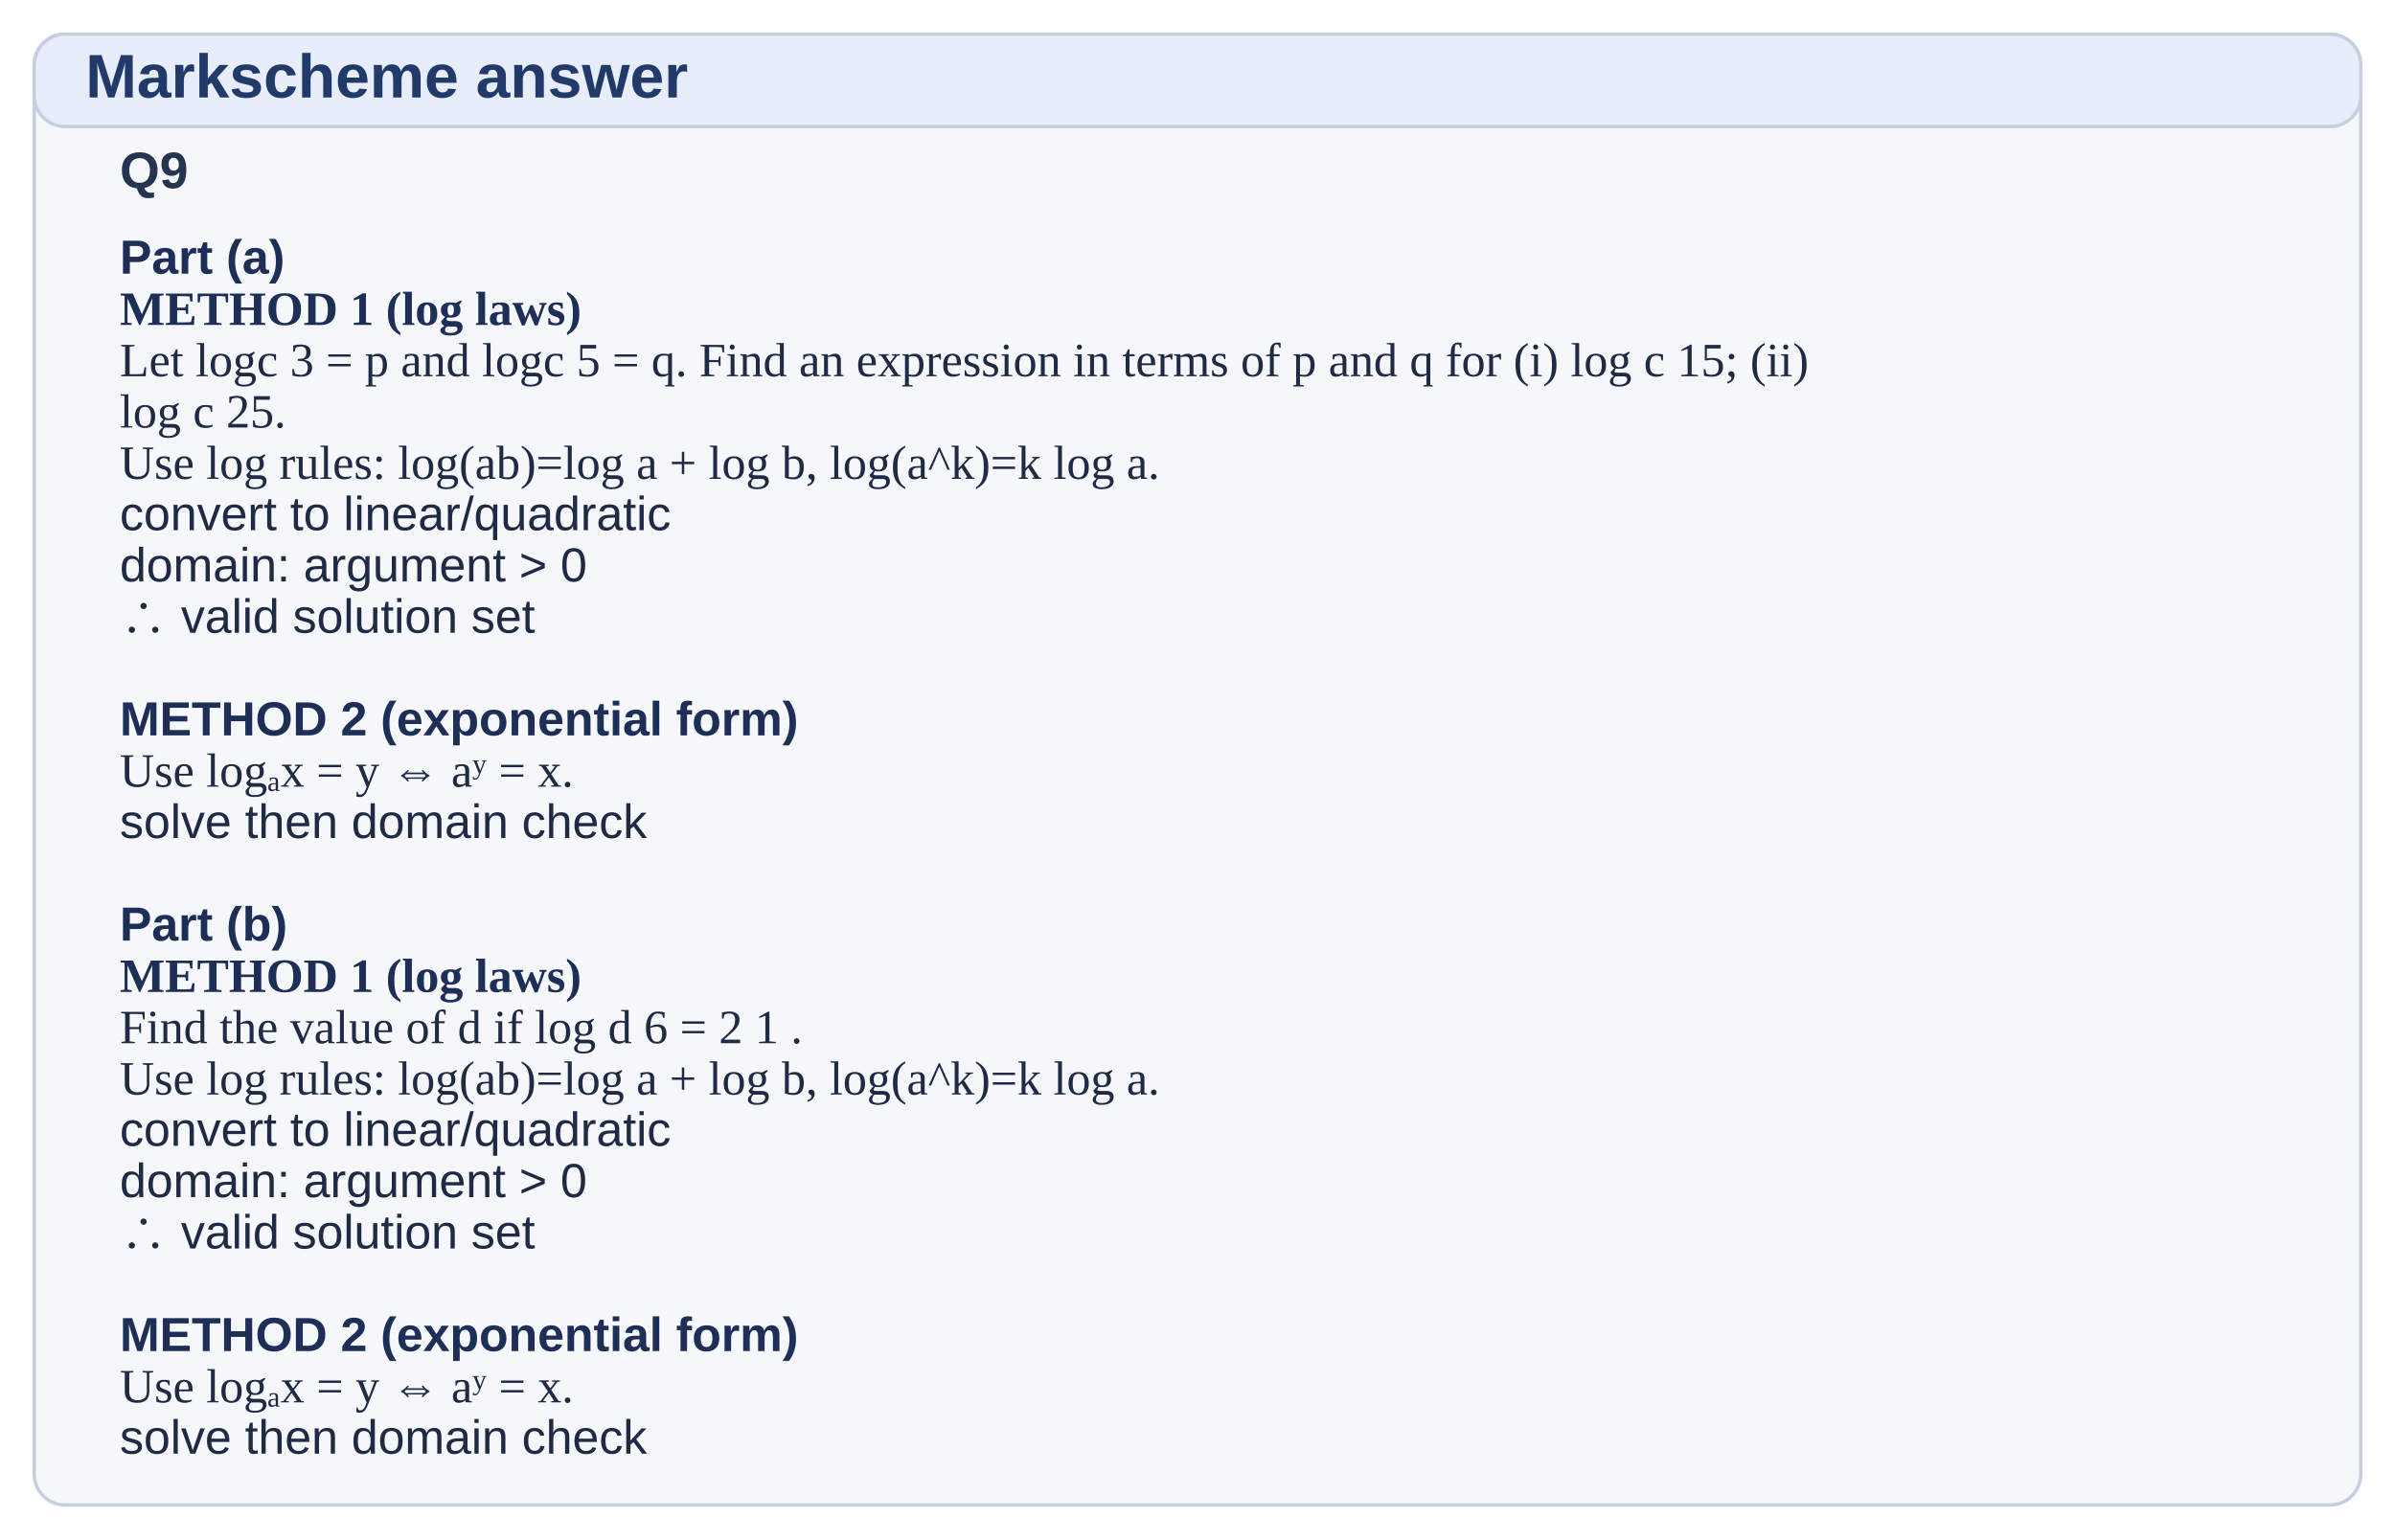
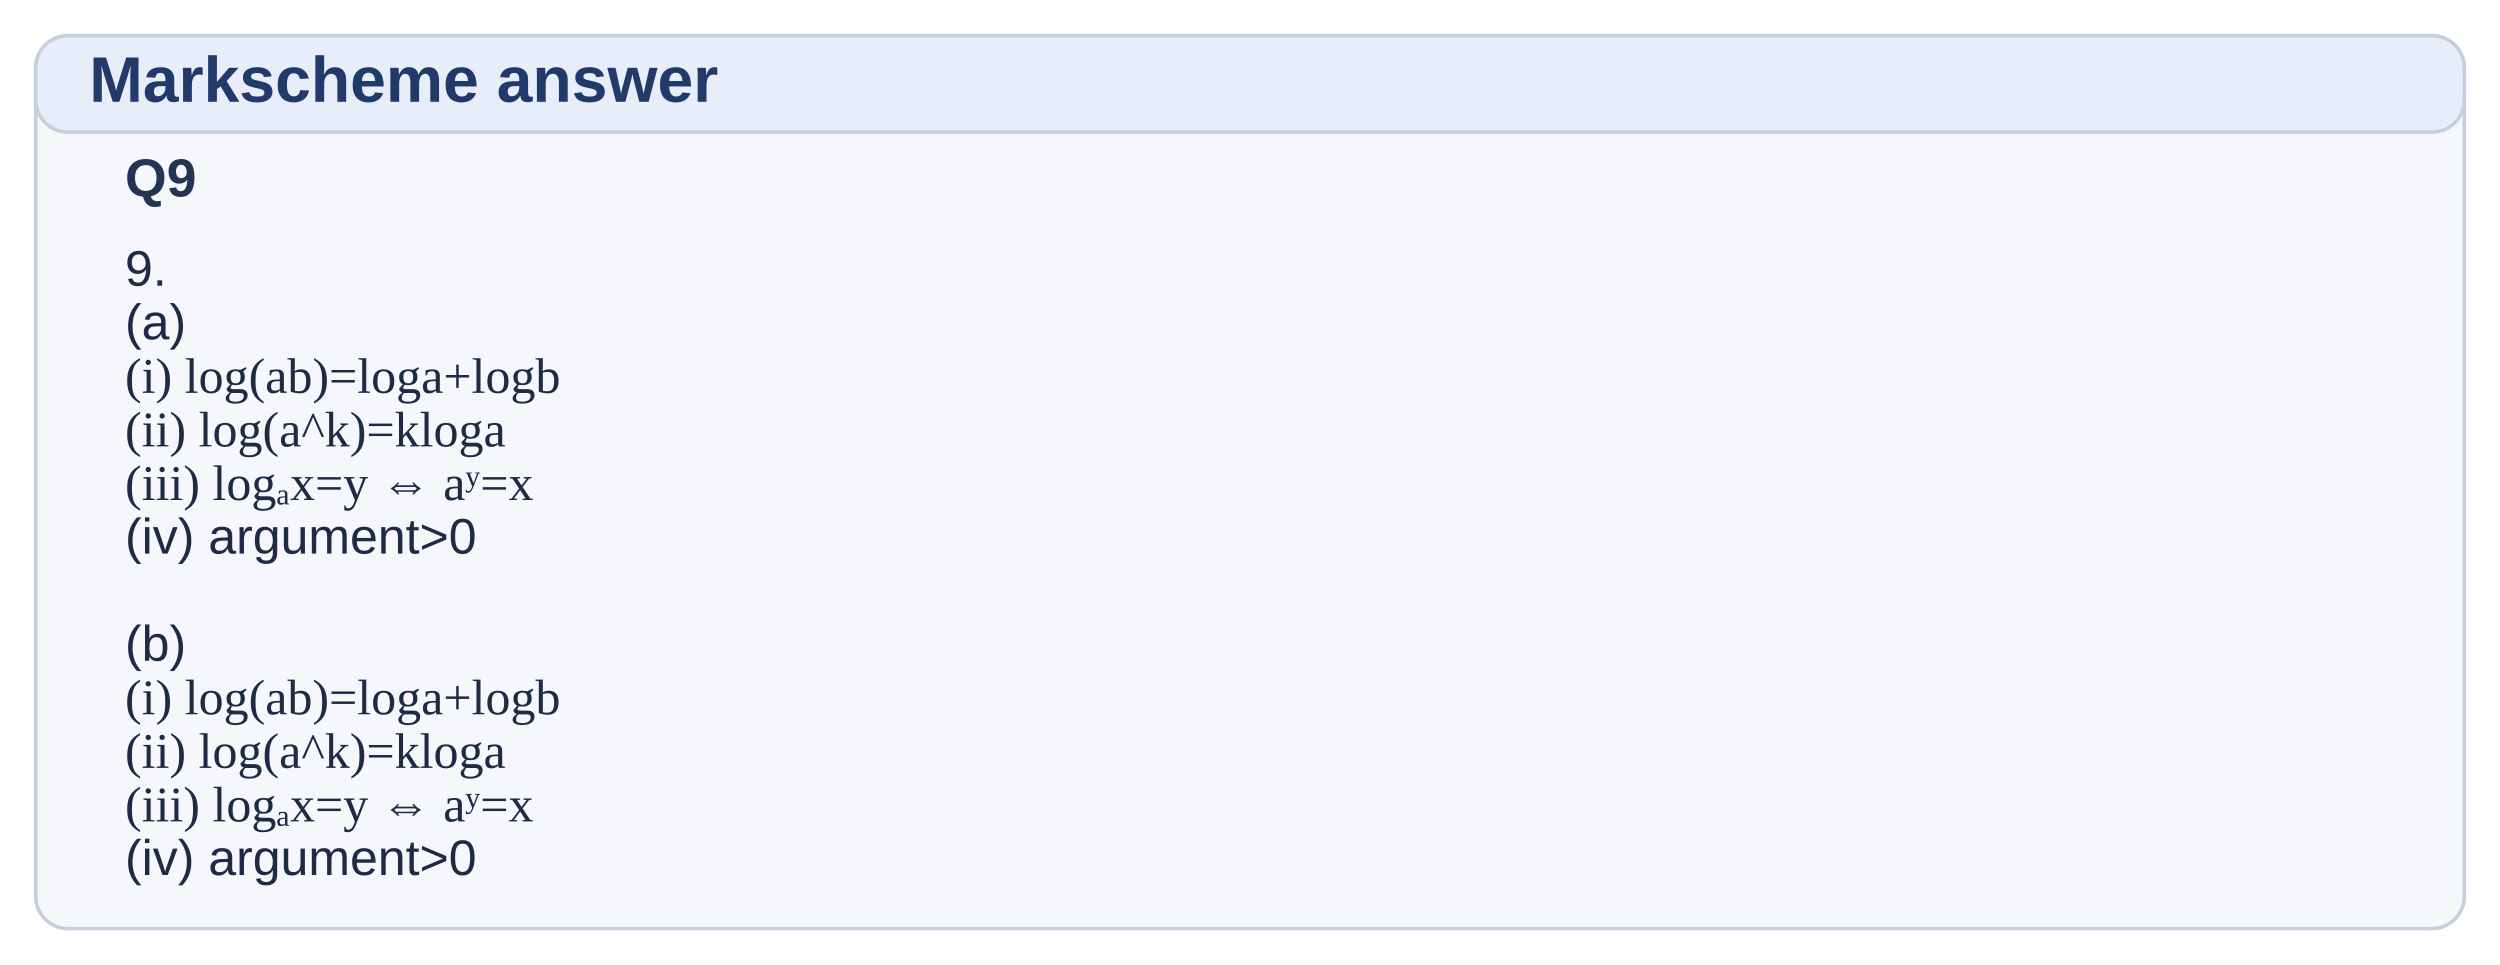
- <svg xmlns="http://www.w3.org/2000/svg" width="1400" height="900" viewBox="0 0 1400 900">
-   <rect x="20" y="20" width="1360" height="860" rx="18" ry="18" fill="#f5f7fb" stroke="#c6cfdf" stroke-width="2" />
+ <svg xmlns="http://www.w3.org/2000/svg" width="1400" height="540" viewBox="0 0 1400 540">
+   <rect x="20" y="20" width="1360" height="500" rx="18" ry="18" fill="#f5f7fb" stroke="#c6cfdf" stroke-width="2" />
  <rect x="20" y="20" width="1360" height="54" rx="18" ry="18" fill="#e7eef9" stroke="#c6cfdf" stroke-width="2" />
  <text x="50" y="57" font-family="Arial, Helvetica, sans-serif" font-size="36" font-weight="700" fill="#213a6a">Markscheme answer</text>
  <text x="70" y="110" font-family="Arial, Helvetica, sans-serif" font-size="30" font-weight="700" fill="#243451">Q9</text>
-   <text x="70" y="160" font-family="Arial, Helvetica, sans-serif" font-size="28" font-weight="700" fill="#1d2f57">Part (a)</text>
-   <text x="70" y="190" font-family="Cambria Math, STIX Two Math, Times New Roman, serif" font-size="28" font-weight="700" fill="#1d2f57">METHOD 1 (log laws)</text>
-   <text x="70" y="220" font-family="Cambria Math, STIX Two Math, Times New Roman, serif" font-size="28" font-weight="500" fill="#1f2a44">Let logc 3 = p and logc 5 = q. Find an expression in terms of p and q for (i) log c 15; (ii)</text>
-   <text x="70" y="250" font-family="Cambria Math, STIX Two Math, Times New Roman, serif" font-size="28" font-weight="500" fill="#1f2a44">log c 25.</text>
-   <text x="70" y="280" font-family="Cambria Math, STIX Two Math, Times New Roman, serif" font-size="28" font-weight="500" fill="#1f2a44">Use log rules: log(ab)=log a + log b, log(a^k)=k log a.</text>
-   <text x="70" y="310" font-family="Arial, Helvetica, sans-serif" font-size="28" font-weight="500" fill="#1f2a44">convert to linear/quadratic</text>
-   <text x="70" y="340" font-family="Arial, Helvetica, sans-serif" font-size="28" font-weight="500" fill="#1f2a44">domain: argument &gt; 0</text>
-   <text x="70" y="370" font-family="Arial, Helvetica, sans-serif" font-size="28" font-weight="500" fill="#1f2a44">∴ valid solution set</text>
-   <text x="70" y="400" font-family="Arial, Helvetica, sans-serif" font-size="28" font-weight="500" fill="#1f2a44"> </text>
-   <text x="70" y="430" font-family="Arial, Helvetica, sans-serif" font-size="28" font-weight="700" fill="#1d2f57">METHOD 2 (exponential form)</text>
-   <text x="70" y="460" font-family="Cambria Math, STIX Two Math, Times New Roman, serif" font-size="28" font-weight="500" fill="#1f2a44">Use logₐx = y  ⇔  aʸ = x.</text>
-   <text x="70" y="490" font-family="Arial, Helvetica, sans-serif" font-size="28" font-weight="500" fill="#1f2a44">solve then domain check</text>
-   <text x="70" y="520" font-family="Arial, Helvetica, sans-serif" font-size="28" font-weight="500" fill="#1f2a44"> </text>
-   <text x="70" y="550" font-family="Arial, Helvetica, sans-serif" font-size="28" font-weight="700" fill="#1d2f57">Part (b)</text>
-   <text x="70" y="580" font-family="Cambria Math, STIX Two Math, Times New Roman, serif" font-size="28" font-weight="700" fill="#1d2f57">METHOD 1 (log laws)</text>
-   <text x="70" y="610" font-family="Cambria Math, STIX Two Math, Times New Roman, serif" font-size="28" font-weight="500" fill="#1f2a44">Find the value of d if log d 6 = 2 1 .</text>
-   <text x="70" y="640" font-family="Cambria Math, STIX Two Math, Times New Roman, serif" font-size="28" font-weight="500" fill="#1f2a44">Use log rules: log(ab)=log a + log b, log(a^k)=k log a.</text>
-   <text x="70" y="670" font-family="Arial, Helvetica, sans-serif" font-size="28" font-weight="500" fill="#1f2a44">convert to linear/quadratic</text>
-   <text x="70" y="700" font-family="Arial, Helvetica, sans-serif" font-size="28" font-weight="500" fill="#1f2a44">domain: argument &gt; 0</text>
-   <text x="70" y="730" font-family="Arial, Helvetica, sans-serif" font-size="28" font-weight="500" fill="#1f2a44">∴ valid solution set</text>
-   <text x="70" y="760" font-family="Arial, Helvetica, sans-serif" font-size="28" font-weight="500" fill="#1f2a44"> </text>
-   <text x="70" y="790" font-family="Arial, Helvetica, sans-serif" font-size="28" font-weight="700" fill="#1d2f57">METHOD 2 (exponential form)</text>
-   <text x="70" y="820" font-family="Cambria Math, STIX Two Math, Times New Roman, serif" font-size="28" font-weight="500" fill="#1f2a44">Use logₐx = y  ⇔  aʸ = x.</text>
-   <text x="70" y="850" font-family="Arial, Helvetica, sans-serif" font-size="28" font-weight="500" fill="#1f2a44">solve then domain check</text>
+   <text x="70" y="160" font-family="Arial, Helvetica, sans-serif" font-size="28" font-weight="500" fill="#1f2a44">9.</text>
+   <text x="70" y="190" font-family="Arial, Helvetica, sans-serif" font-size="28" font-weight="500" fill="#1f2a44">(a)</text>
+   <text x="70" y="220" font-family="Cambria Math, STIX Two Math, Times New Roman, serif" font-size="28" font-weight="500" fill="#1f2a44">(i)  log(ab)=loga+logb</text>
+   <text x="70" y="250" font-family="Cambria Math, STIX Two Math, Times New Roman, serif" font-size="28" font-weight="500" fill="#1f2a44">(ii)  log(a^k)=kloga</text>
+   <text x="70" y="280" font-family="Cambria Math, STIX Two Math, Times New Roman, serif" font-size="28" font-weight="500" fill="#1f2a44">(iii)  logₐx=y ⇔ aʸ=x</text>
+   <text x="70" y="310" font-family="Arial, Helvetica, sans-serif" font-size="28" font-weight="500" fill="#1f2a44">(iv)  argument&gt;0</text>
+   <text x="70" y="340" font-family="Arial, Helvetica, sans-serif" font-size="28" font-weight="500" fill="#1f2a44"> </text>
+   <text x="70" y="370" font-family="Arial, Helvetica, sans-serif" font-size="28" font-weight="500" fill="#1f2a44">(b)</text>
+   <text x="70" y="400" font-family="Cambria Math, STIX Two Math, Times New Roman, serif" font-size="28" font-weight="500" fill="#1f2a44">(i)  log(ab)=loga+logb</text>
+   <text x="70" y="430" font-family="Cambria Math, STIX Two Math, Times New Roman, serif" font-size="28" font-weight="500" fill="#1f2a44">(ii)  log(a^k)=kloga</text>
+   <text x="70" y="460" font-family="Cambria Math, STIX Two Math, Times New Roman, serif" font-size="28" font-weight="500" fill="#1f2a44">(iii)  logₐx=y ⇔ aʸ=x</text>
+   <text x="70" y="490" font-family="Arial, Helvetica, sans-serif" font-size="28" font-weight="500" fill="#1f2a44">(iv)  argument&gt;0</text>
</svg>
